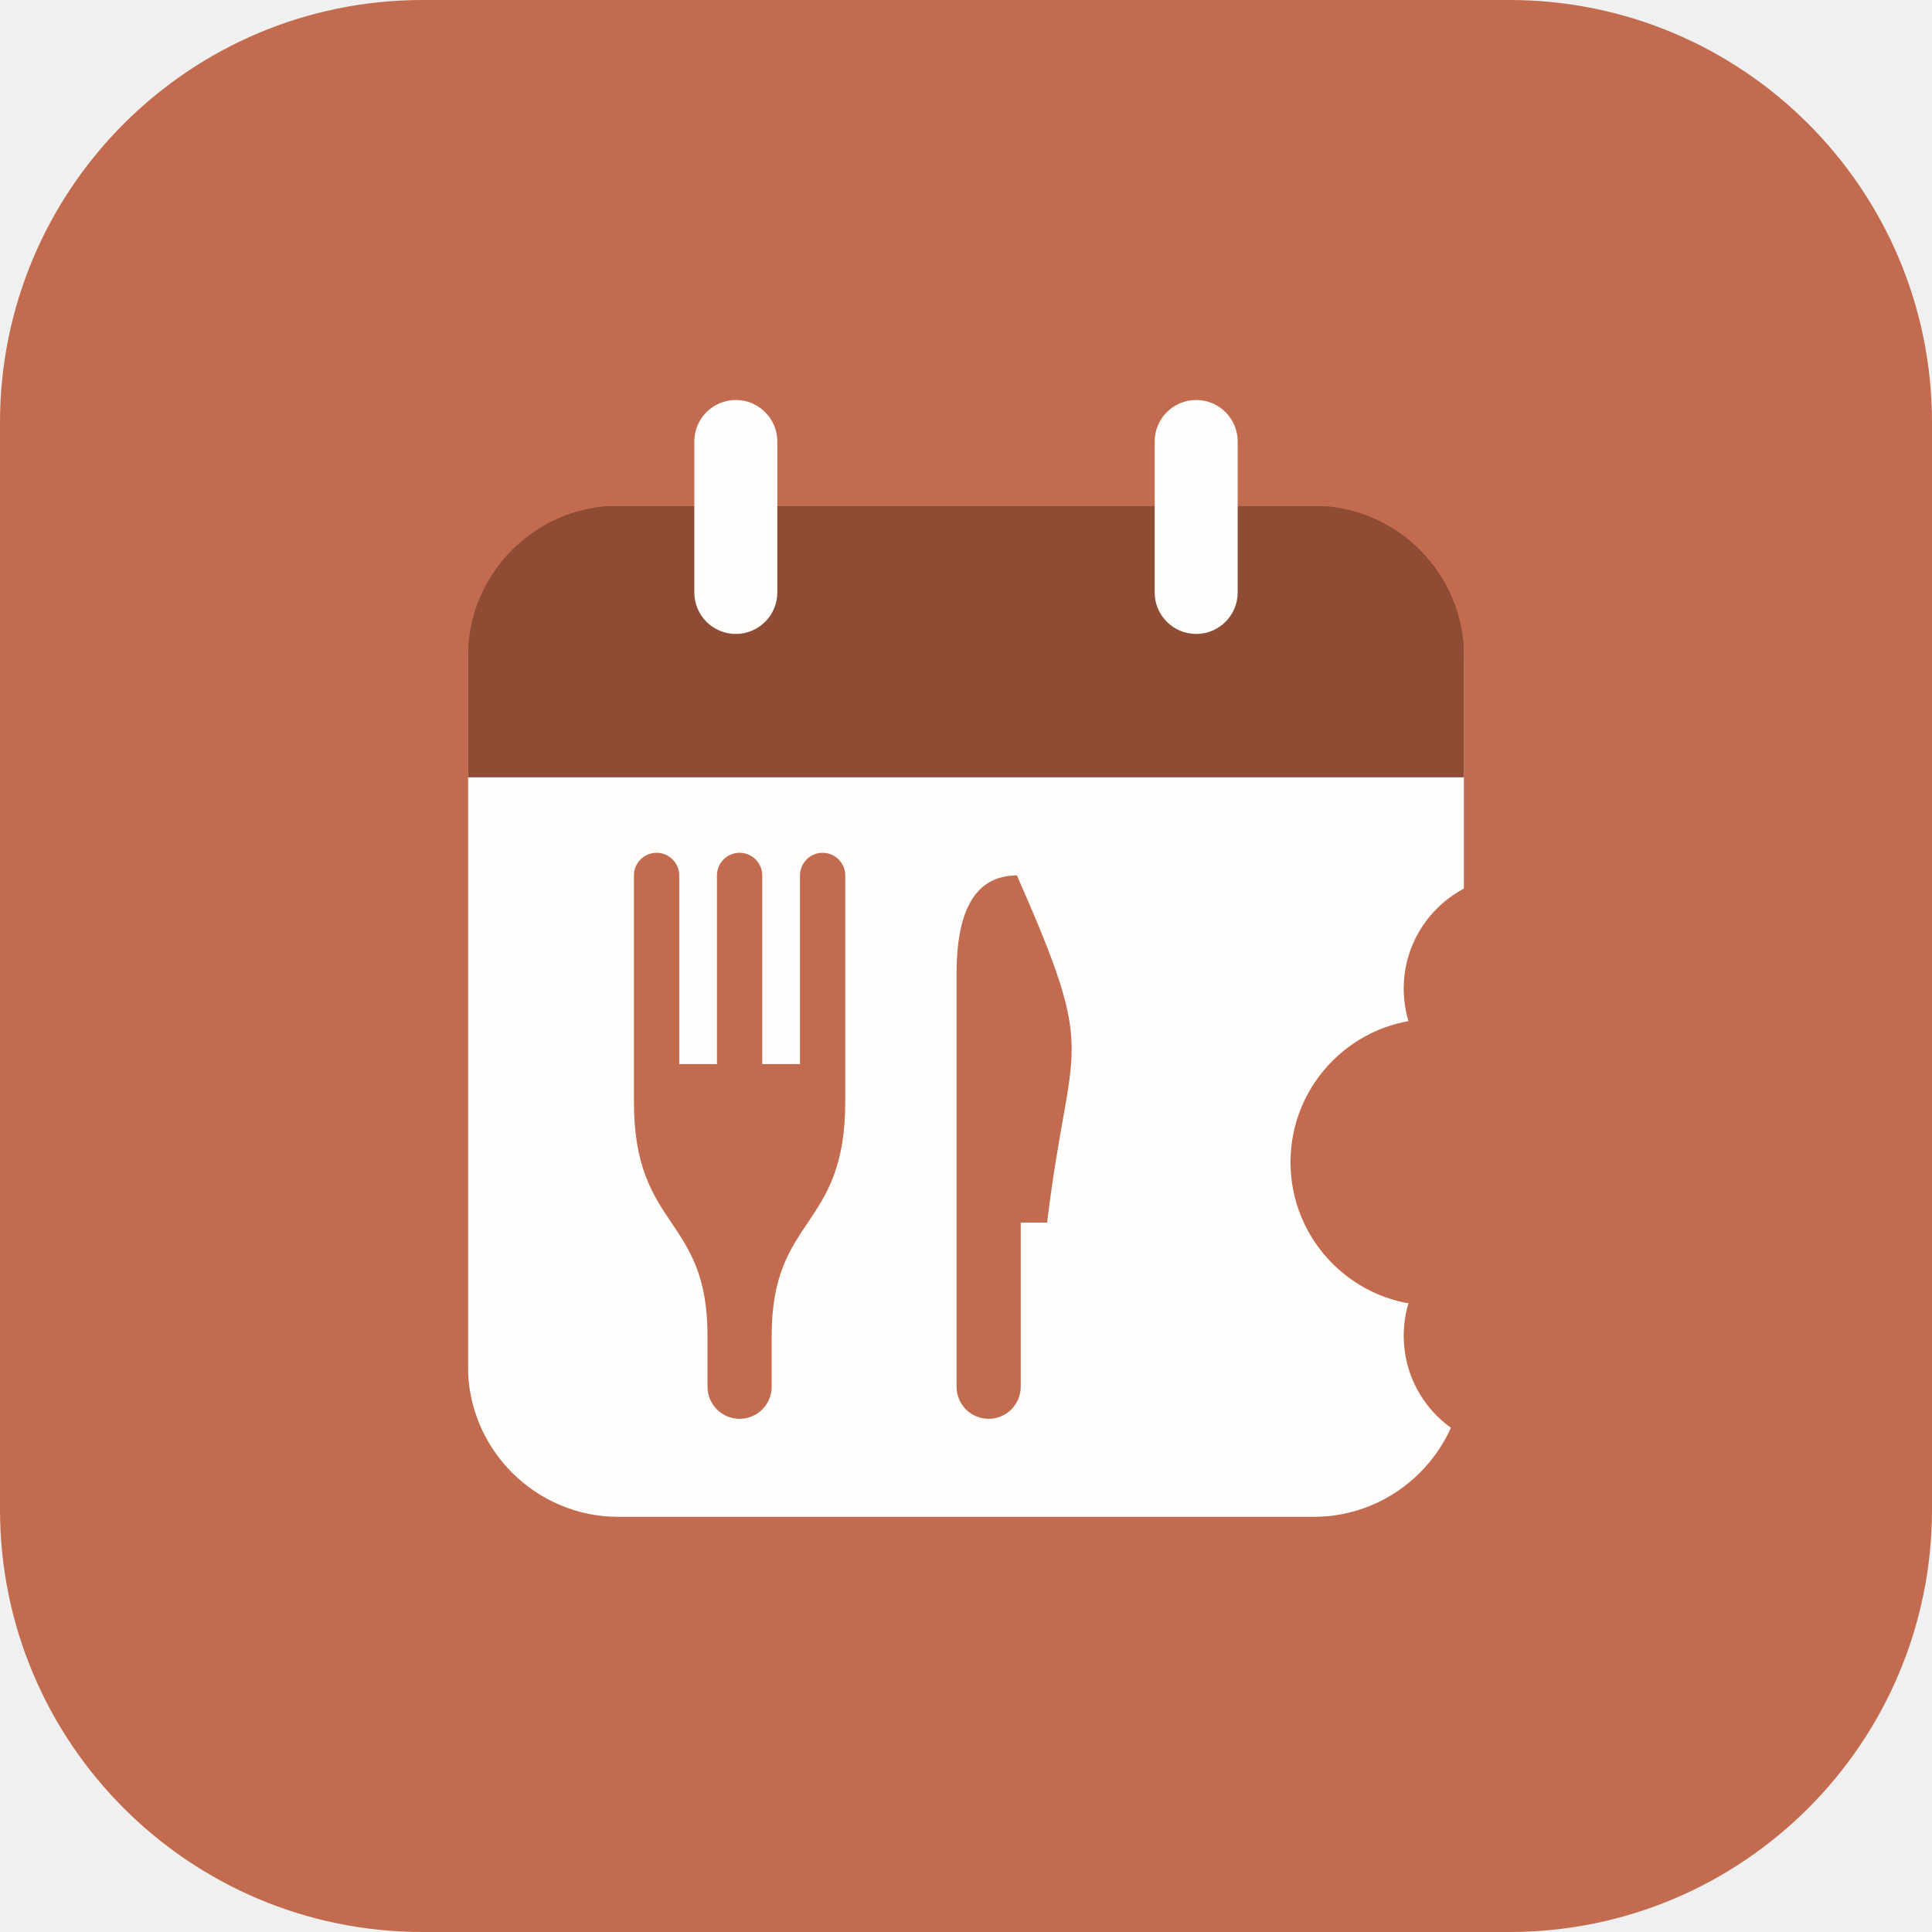
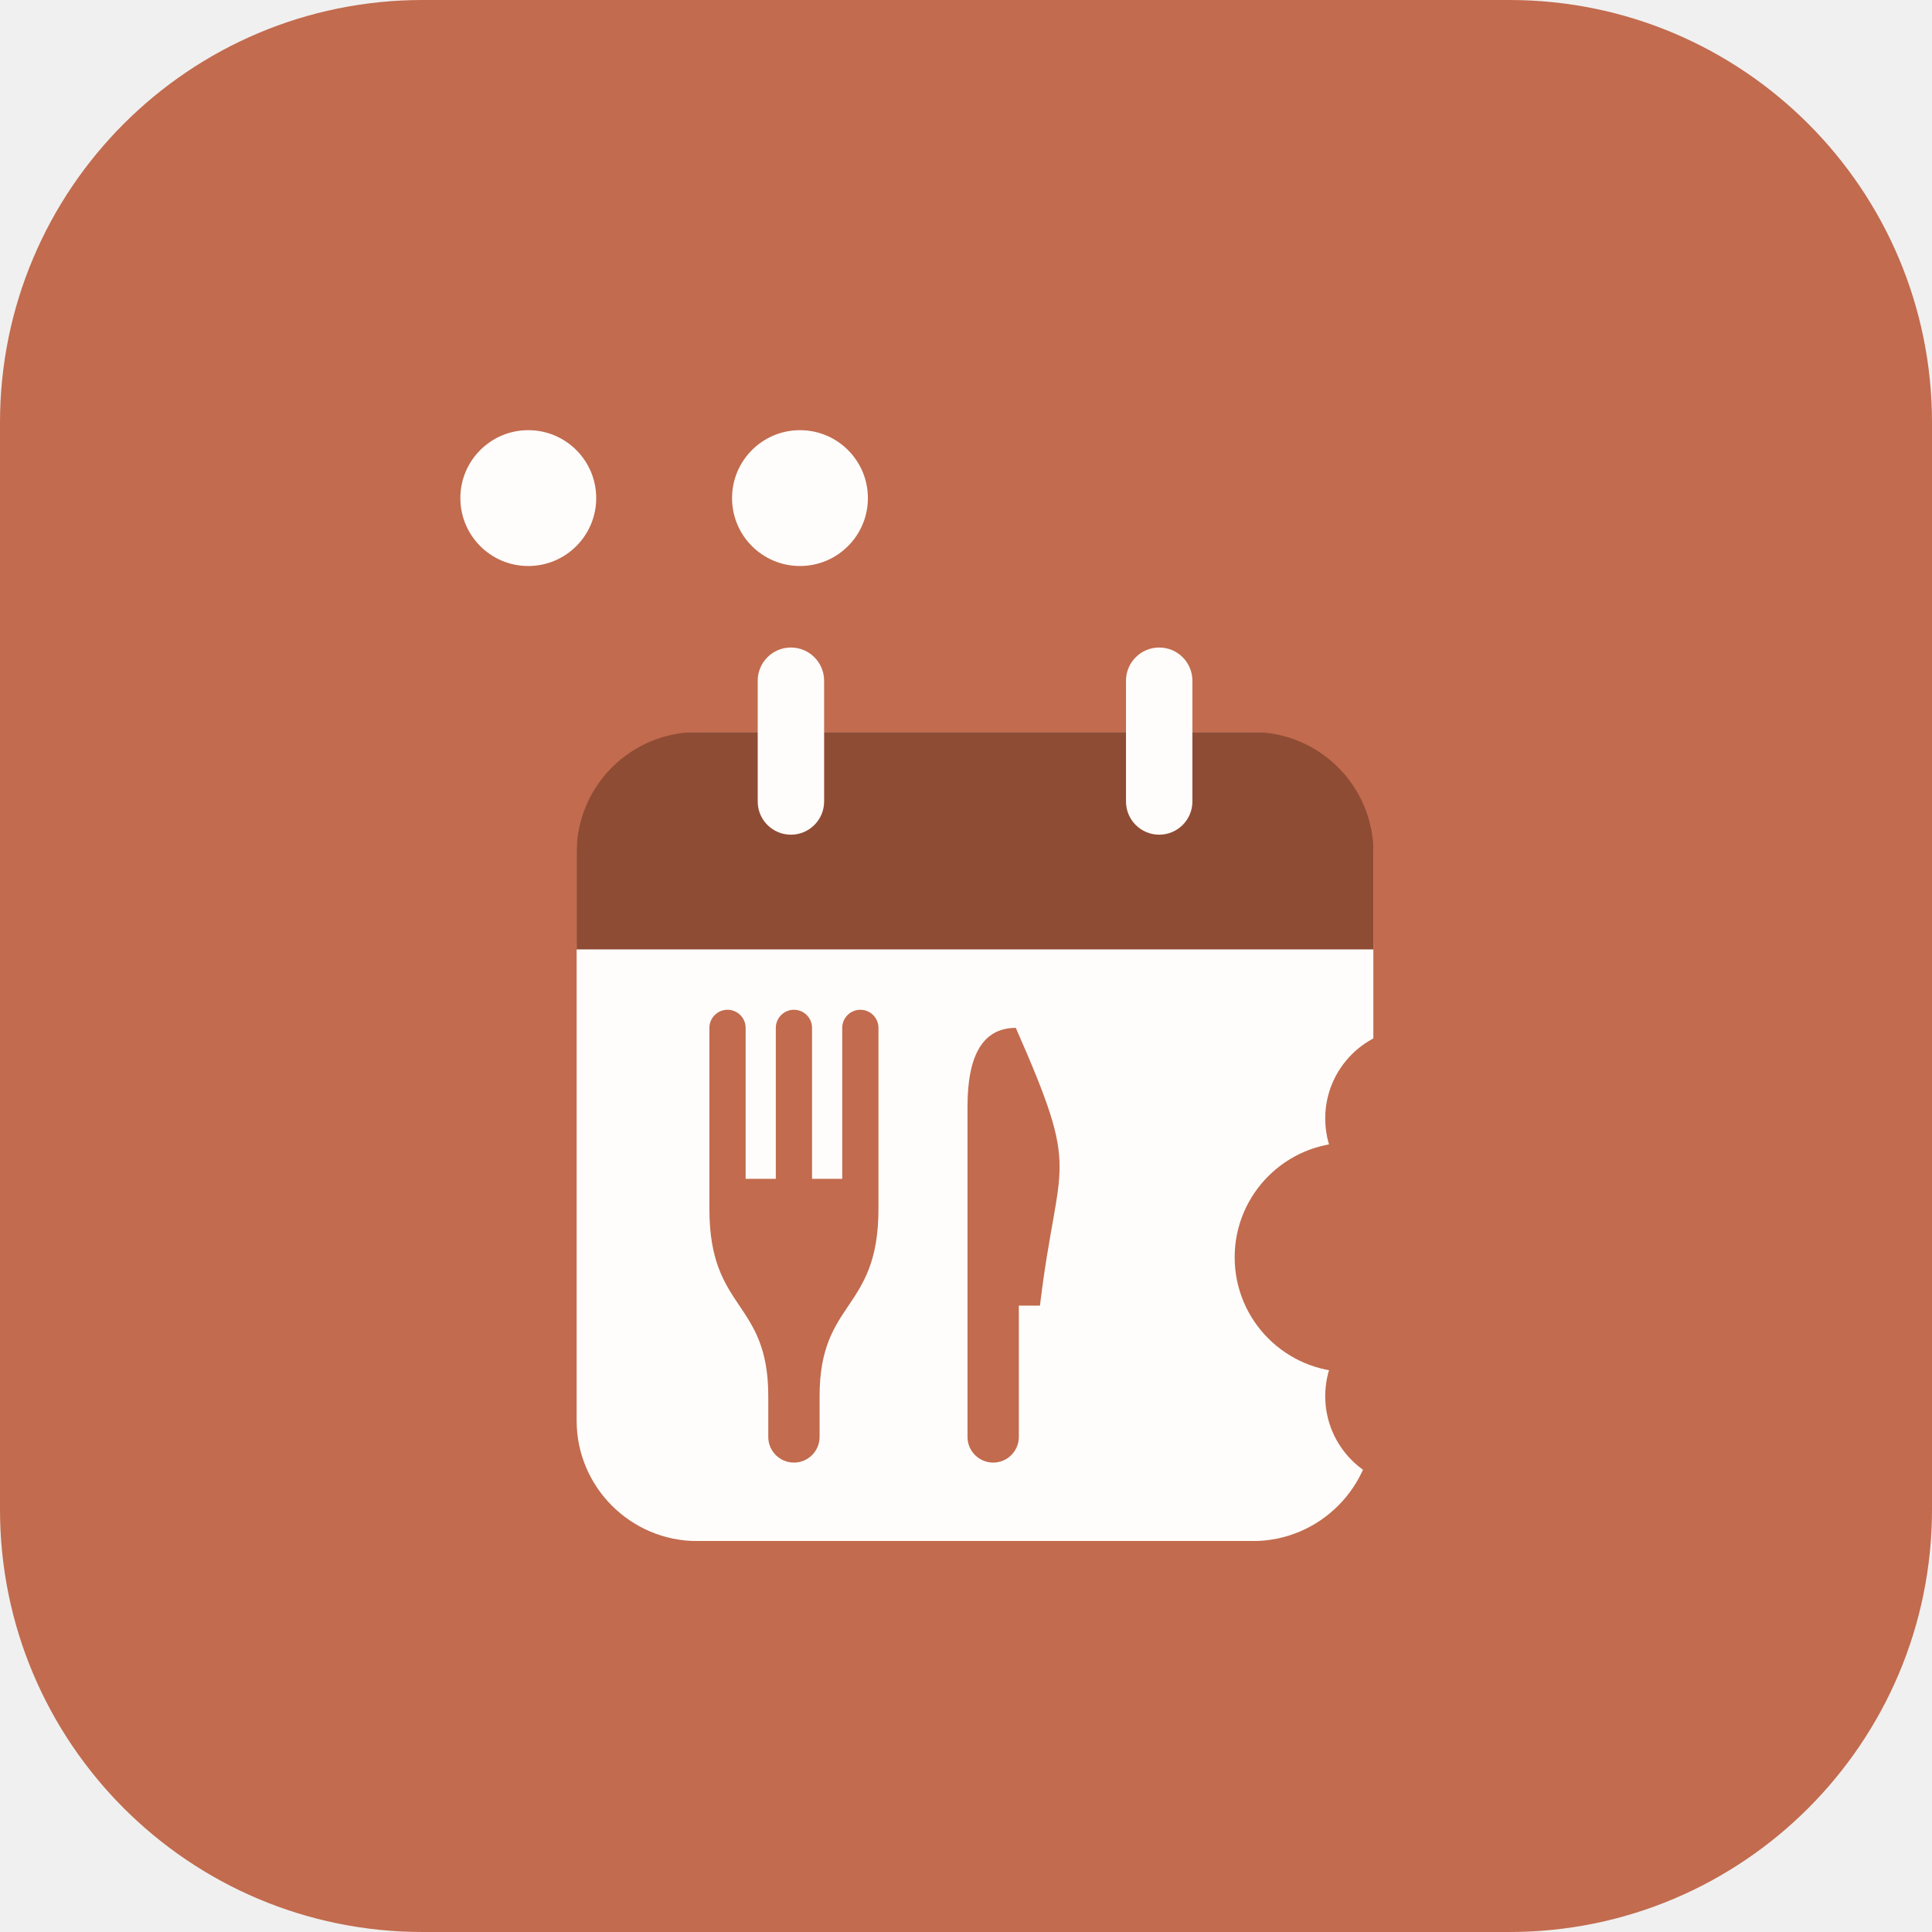
<svg xmlns="http://www.w3.org/2000/svg" viewBox="0 0 512 512">
  <rect width="512" height="512" rx="112" fill="#c26b4e" />
-   <mask id="sheet">
-     <rect x="124" y="134" width="264" height="268" rx="40" fill="#fff" />
-     <circle cx="402" cy="262" r="30" />
-     <circle cx="380" cy="308" r="38" />
-     <circle cx="402" cy="354" r="30" />
-   </mask>
-   <g mask="url(#sheet)">
-     <rect x="124" y="134" width="264" height="268" fill="#fefdfb" />
-     <rect x="124" y="134" width="264" height="72" fill="#8f4c35" />
+   <g transform="translate(276 290) scale(0.8) translate(-278 -254)">
+     <mask id="sheet">
+       <rect x="124" y="134" width="264" height="268" rx="40" fill="#fff" />
+       <circle cx="402" cy="262" r="30" />
+       <circle cx="380" cy="308" r="38" />
+       <circle cx="402" cy="354" r="30" />
+     </mask>
+     <g mask="url(#sheet)">
+       <rect x="124" y="134" width="264" height="268" fill="#fefdfb" />
+       <rect x="124" y="134" width="264" height="72" fill="#8f4c35" />
+     </g>
+     <rect x="184" y="106" width="22" height="62" rx="11" fill="#fefdfb" />
+     <rect x="306" y="106" width="22" height="62" rx="11" fill="#fefdfb" />
+     <path d="M168 232a6 6 0 0 1 12 0v50h10v-50a6 6 0 0 1 12 0v50h10v-50a6 6 0 0 1 12 0v60c0 34-19.5 30-19.5 62v13.5a8.5 8.5 0 0 1-17 0V354c0-32-19.5-28-19.5-62z" fill="#c26b4e" />
+     <path d="M253.5 258q0-26 16-26c22 50 14 42 8 92h-7v43.5a8.5 8.5 0 0 1-17 0z" fill="#c26b4e" />
  </g>
-   <rect x="184" y="106" width="22" height="62" rx="11" fill="#fefdfb" />
-   <rect x="306" y="106" width="22" height="62" rx="11" fill="#fefdfb" />
-   <path d="M168 232a6 6 0 0 1 12 0v50h10v-50a6 6 0 0 1 12 0v50h10v-50a6 6 0 0 1 12 0v60c0 34-19.5 30-19.5 62v13.5a8.5 8.5 0 0 1-17 0V354c0-32-19.5-28-19.5-62z" fill="#c26b4e" />
-   <path d="M253.5 258q0-26 16-26c22 50 14 42 8 92h-7v43.5a8.5 8.5 0 0 1-17 0z" fill="#c26b4e" />
+   <circle cx="140" cy="132" r="18" fill="#fefdfb" />
+   <circle cx="212" cy="132" r="18" fill="#fefdfb" />
</svg>
